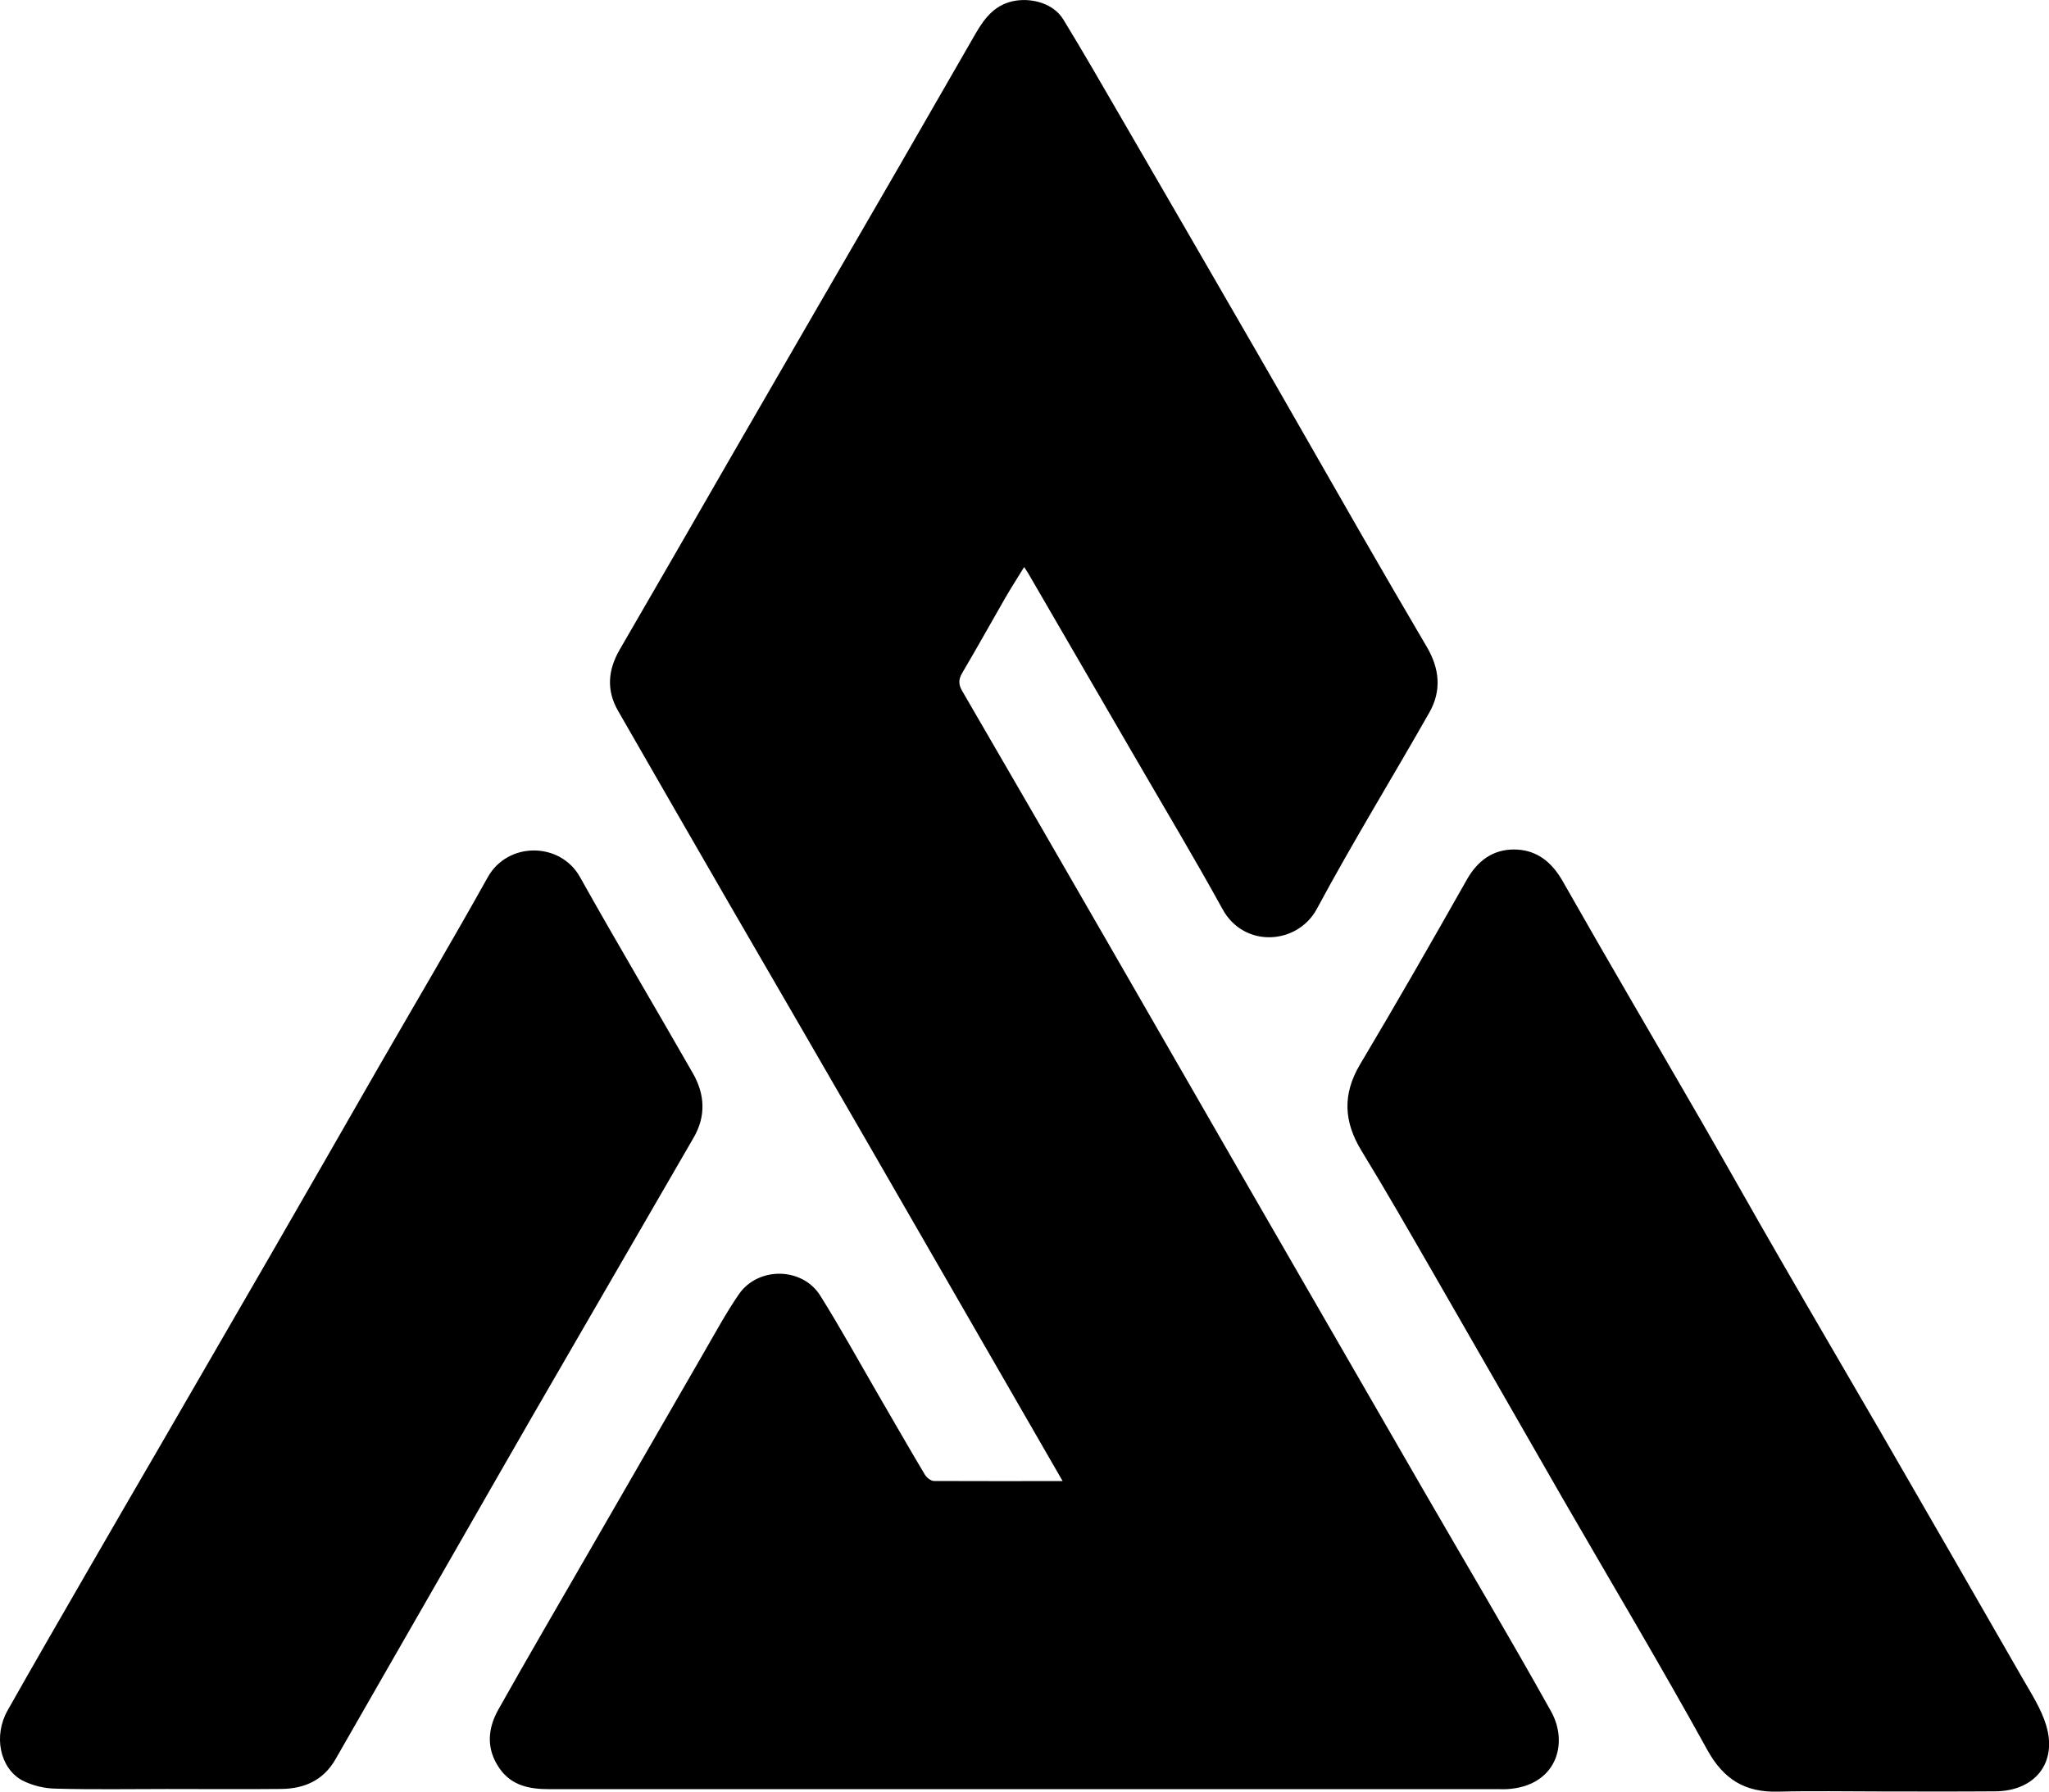
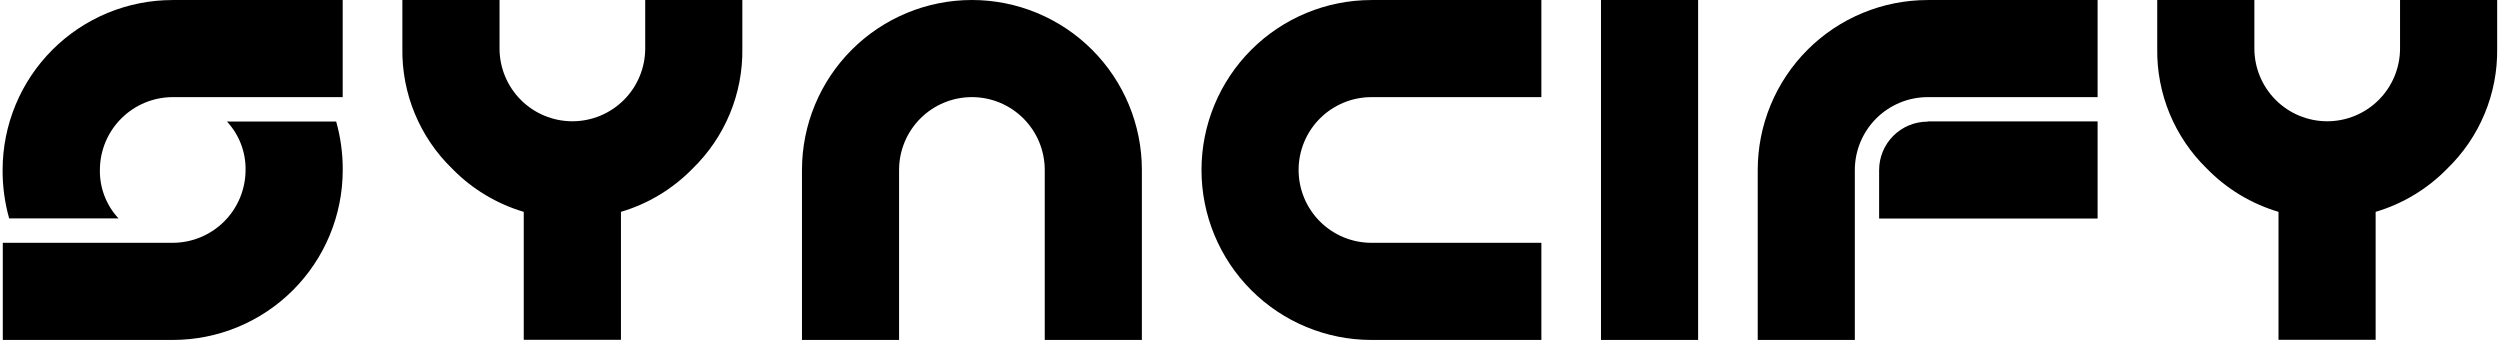
- <svg xmlns="http://www.w3.org/2000/svg" viewBox="0 0 853.11 746.17">
-   <path class="s" fill="currentColor" d="M442.43 616.81 416.6 572q-27.76-48.24-55.59-96.47-28.64-49.58-57.38-99.1-23.18-40.12-46.25-80.31c-5-8.64-4.27-17.11.65-25.6q23.51-40.54 46.85-81.16 34.66-60 69.37-119.88c10.66-18.44 21.21-36.94 31.87-55.38 3.91-6.76 8.39-12.62 17.08-13.87 7.23-1 15.59 1.49 19.49 7.84 8.06 13.17 15.75 26.56 23.5 39.92q28.87 49.76 57.65 99.61c14.37 24.91 28.57 49.93 42.91 74.85q13.55 23.55 27.33 47c5.3 9 6.18 18.22 1.06 27.24-15.51 27.33-32 54.14-46.85 81.8-8 14.94-30.24 16.56-39.25.19-11.72-21.3-24.23-42.17-36.42-63.21q-22.18-38.26-44.4-76.5c-.42-.73-.91-1.41-1.81-2.82-2.88 4.69-5.52 8.79-7.95 13-5.94 10.3-11.68 20.71-17.74 30.94-1.65 2.78-1.76 4.84-.09 7.7q30.92 53.18 61.6 106.5 28.87 50.08 57.67 100.2 36.17 62.76 72.4 125.49c17.85 30.9 36.1 61.57 53.48 92.73 7.56 13.54 2.08 31.34-18.54 32.41-1.07.06-2.14 0-3.21 0h-395.3c-8 0-15.6-1.29-20.72-8.6-5.7-8.15-5-16.6-.48-24.62 12.34-22 25.08-43.75 37.66-65.6q23.93-41.53 47.89-83.05c4.71-8.14 9.22-16.45 14.52-24.2 8-11.63 26.42-11.43 33.91.52 8.48 13.53 16.18 27.55 24.2 41.36 6.42 11.05 12.77 22.15 19.32 33.13.75 1.27 2.54 2.71 3.87 2.72 17.45.09 34.94.03 53.53.03Z" />
-   <path fill="currentColor" d="M783.1 746.07c-14.26 0-28.54-.29-42.79.08-13.65.36-22.62-5-29.46-17.37-19.37-35.12-39.94-69.59-60-104.35-18.01-31.36-36.01-62.83-54.07-94.17-9.85-17.07-19.63-34.18-29.91-51-7.37-12.06-8-23.49-.64-35.91 15.16-25.47 29.9-51.19 44.49-77 4.47-7.9 10.85-12.56 19.58-12.57 9.15 0 15.62 4.92 20.31 13.16 19 33.49 38.56 66.71 57.81 100.08 10.91 18.91 21.58 38 32.49 56.86 13.92 24.14 28 48.18 42 72.31q29.58 51.18 59 102.45c3.68 6.43 7.88 12.84 10 19.82 4.81 15.79-4.78 27.46-21.16 27.56-15.91.13-31.78.05-47.65.05Zm-713.57-1.01c-15.33 0-30.67.27-46-.15a32.51 32.51 0 0 1-14.24-3.42c-9.43-5.14-12.07-18.64-6.14-29.14 10.64-18.86 21.49-37.6 32.31-56.36q16.38-28.39 32.84-56.67 22-38 44-76.06 22.62-39.23 45.12-78.52c15.24-26.47 30.8-52.75 45.67-79.42 8.29-14.86 30.13-14.81 38.39-.06 15.34 27.42 31.42 54.44 47 81.71 5 8.72 5.53 17.81.35 26.76q-33.59 58.09-67.23 116.15c-11.19 19.36-22.24 38.81-33.39 58.2-16.12 28.17-32.37 56.27-48.49 84.52-5.07 8.89-13 12.31-22.58 12.43-15.87.17-31.74.02-47.61.03Z" />
+ <svg xmlns="http://www.w3.org/2000/svg" fill="none" viewBox="0 0 671 92">
+   <path d="M107.995 13V0h26.08v13c0 5.185 2.06 10.158 5.726 13.824 3.666 3.666 8.639 5.726 13.824 5.726 5.185 0 10.158-2.06 13.824-5.726 3.666-3.666 5.726-8.639 5.726-13.824V0h26.07v13c.092 6.004-1.045 11.964-3.343 17.512-2.298 5.548-5.707 10.567-10.017 14.748-5.31 5.445-11.927 9.439-19.22 11.6V91.2h-26.09V56.86c-7.293-2.16-13.91-6.154-19.22-11.6-4.31-4.181-7.719-9.2-10.017-14.748-2.298-5.548-3.435-11.508-3.343-17.512ZM517.385 0h45.61v26.07h-45.61c-5.183.008-10.151 2.07-13.815 5.735-3.665 3.665-5.727 8.633-5.735 13.815v45.62h-26.06v-45.62c0-5.99 1.18-11.922 3.473-17.457 2.293-5.534 5.653-10.563 9.889-14.798 4.237-4.235 9.266-7.595 14.801-9.886S511.405.009 517.395.01L517.385 0Zm0 32.58h45.61v26.07h-58.64v-13c0-3.448 1.37-6.754 3.808-9.192 2.438-2.438 5.744-3.808 9.192-3.808l.03-.07ZM455.775 91.23h-26.07V0h26.07v91.23ZM368.095 0h45.61v26.07h-45.61c-5.185 0-10.158 2.06-13.824 5.726-3.666 3.666-5.726 8.639-5.726 13.824 0 5.185 2.06 10.158 5.726 13.824 3.666 3.666 8.639 5.726 13.824 5.726h45.61v26.07h-45.61c-12.098 0-23.7-4.806-32.255-13.36-8.554-8.555-13.36-20.157-13.36-32.255s4.806-23.7 13.36-32.255C344.395 4.816 355.997.01 368.095.01V0ZM306.48 45.615v45.62h-26.07v-45.62c0-5.185-2.06-10.158-5.726-13.824-3.666-3.666-8.639-5.726-13.824-5.726-5.185 0-10.158 2.06-13.824 5.726-3.666 3.666-5.726 8.639-5.726 13.824v45.62h-26.06v-45.62c0-12.098 4.806-23.7 13.36-32.255C237.165 4.806 248.767 0 260.865 0c12.098 0 23.7 4.806 32.255 13.36 8.554 8.554 13.36 20.157 13.36 32.255ZM579.002 13V0h26.07v13c0 5.185 2.06 10.158 5.726 13.824 3.666 3.666 8.639 5.726 13.824 5.726 5.185 0 10.158-2.06 13.824-5.726 3.666-3.666 5.726-8.639 5.726-13.824V0h26.07v13c.087 6.007-1.057 11.969-3.361 17.517-2.305 5.548-5.721 10.566-10.039 14.743-5.31 5.445-11.927 9.439-19.22 11.6V91.2h-26.07V56.86c-7.293-2.161-13.91-6.155-19.22-11.6-4.305-4.184-7.708-9.204-10.001-14.752-2.292-5.548-3.425-11.506-3.329-17.508Z" fill="currentColor" />
+   <path d="M46.36 0h45.62v26.07h-45.62c-5.183.008-10.15 2.07-13.815 5.735-3.665 3.665-5.727 8.633-5.735 13.815-.077 4.817 1.715 9.476 5 13H2.46c-1.192-4.23-1.784-8.606-1.76-13 0-5.99 1.18-11.921 3.472-17.454 2.292-5.534 5.652-10.562 9.887-14.797 4.235-4.235 9.263-7.595 14.797-9.887C34.389 1.19 40.32.01 46.31.01L46.36 0Zm0 91.23H.75V65.17H46.36c5.183-.008 10.151-2.07 13.815-5.735s5.727-8.633 5.735-13.815c.077-4.817-1.715-9.476-5-13h29.32c1.192 4.23 1.784 8.606 1.76 13 .001 5.991-1.178 11.924-3.47 17.459-2.292 5.535-5.652 10.565-9.889 14.802-4.237 4.236-9.266 7.597-14.802 9.889-5.535 2.292-11.468 3.471-17.46 3.47l-.01-.01Z" fill="currentColor" />
</svg>
